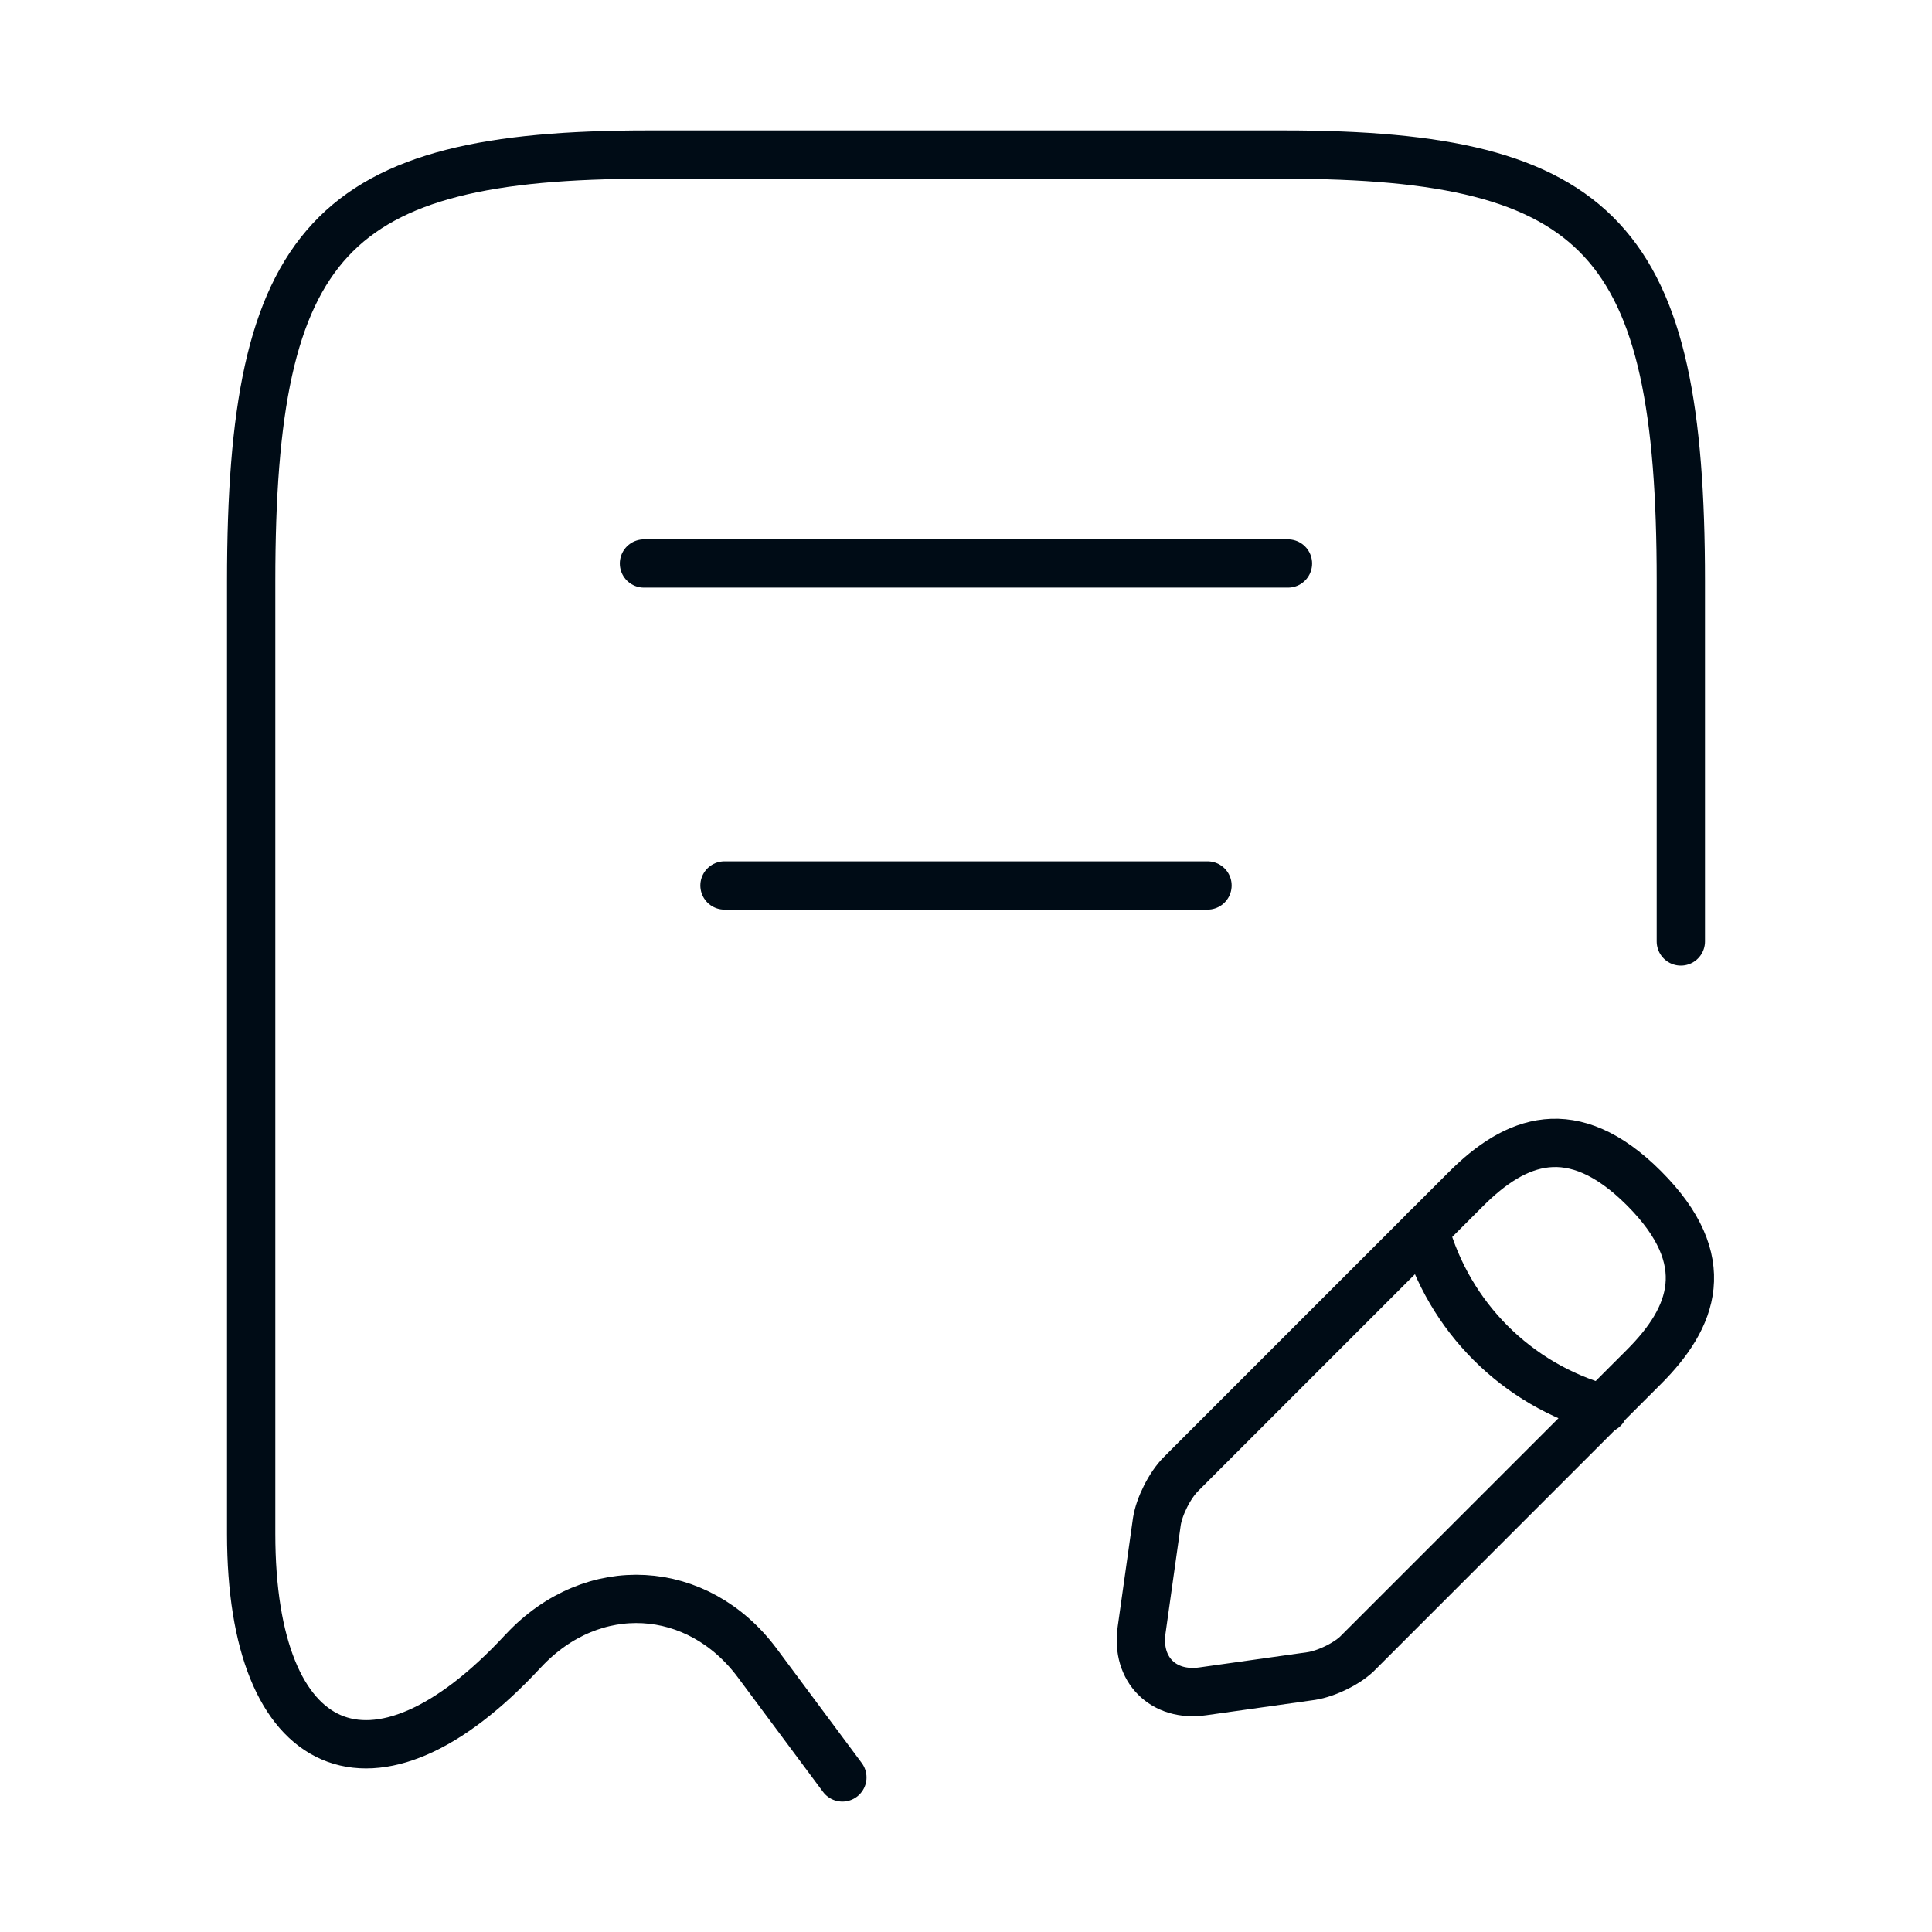
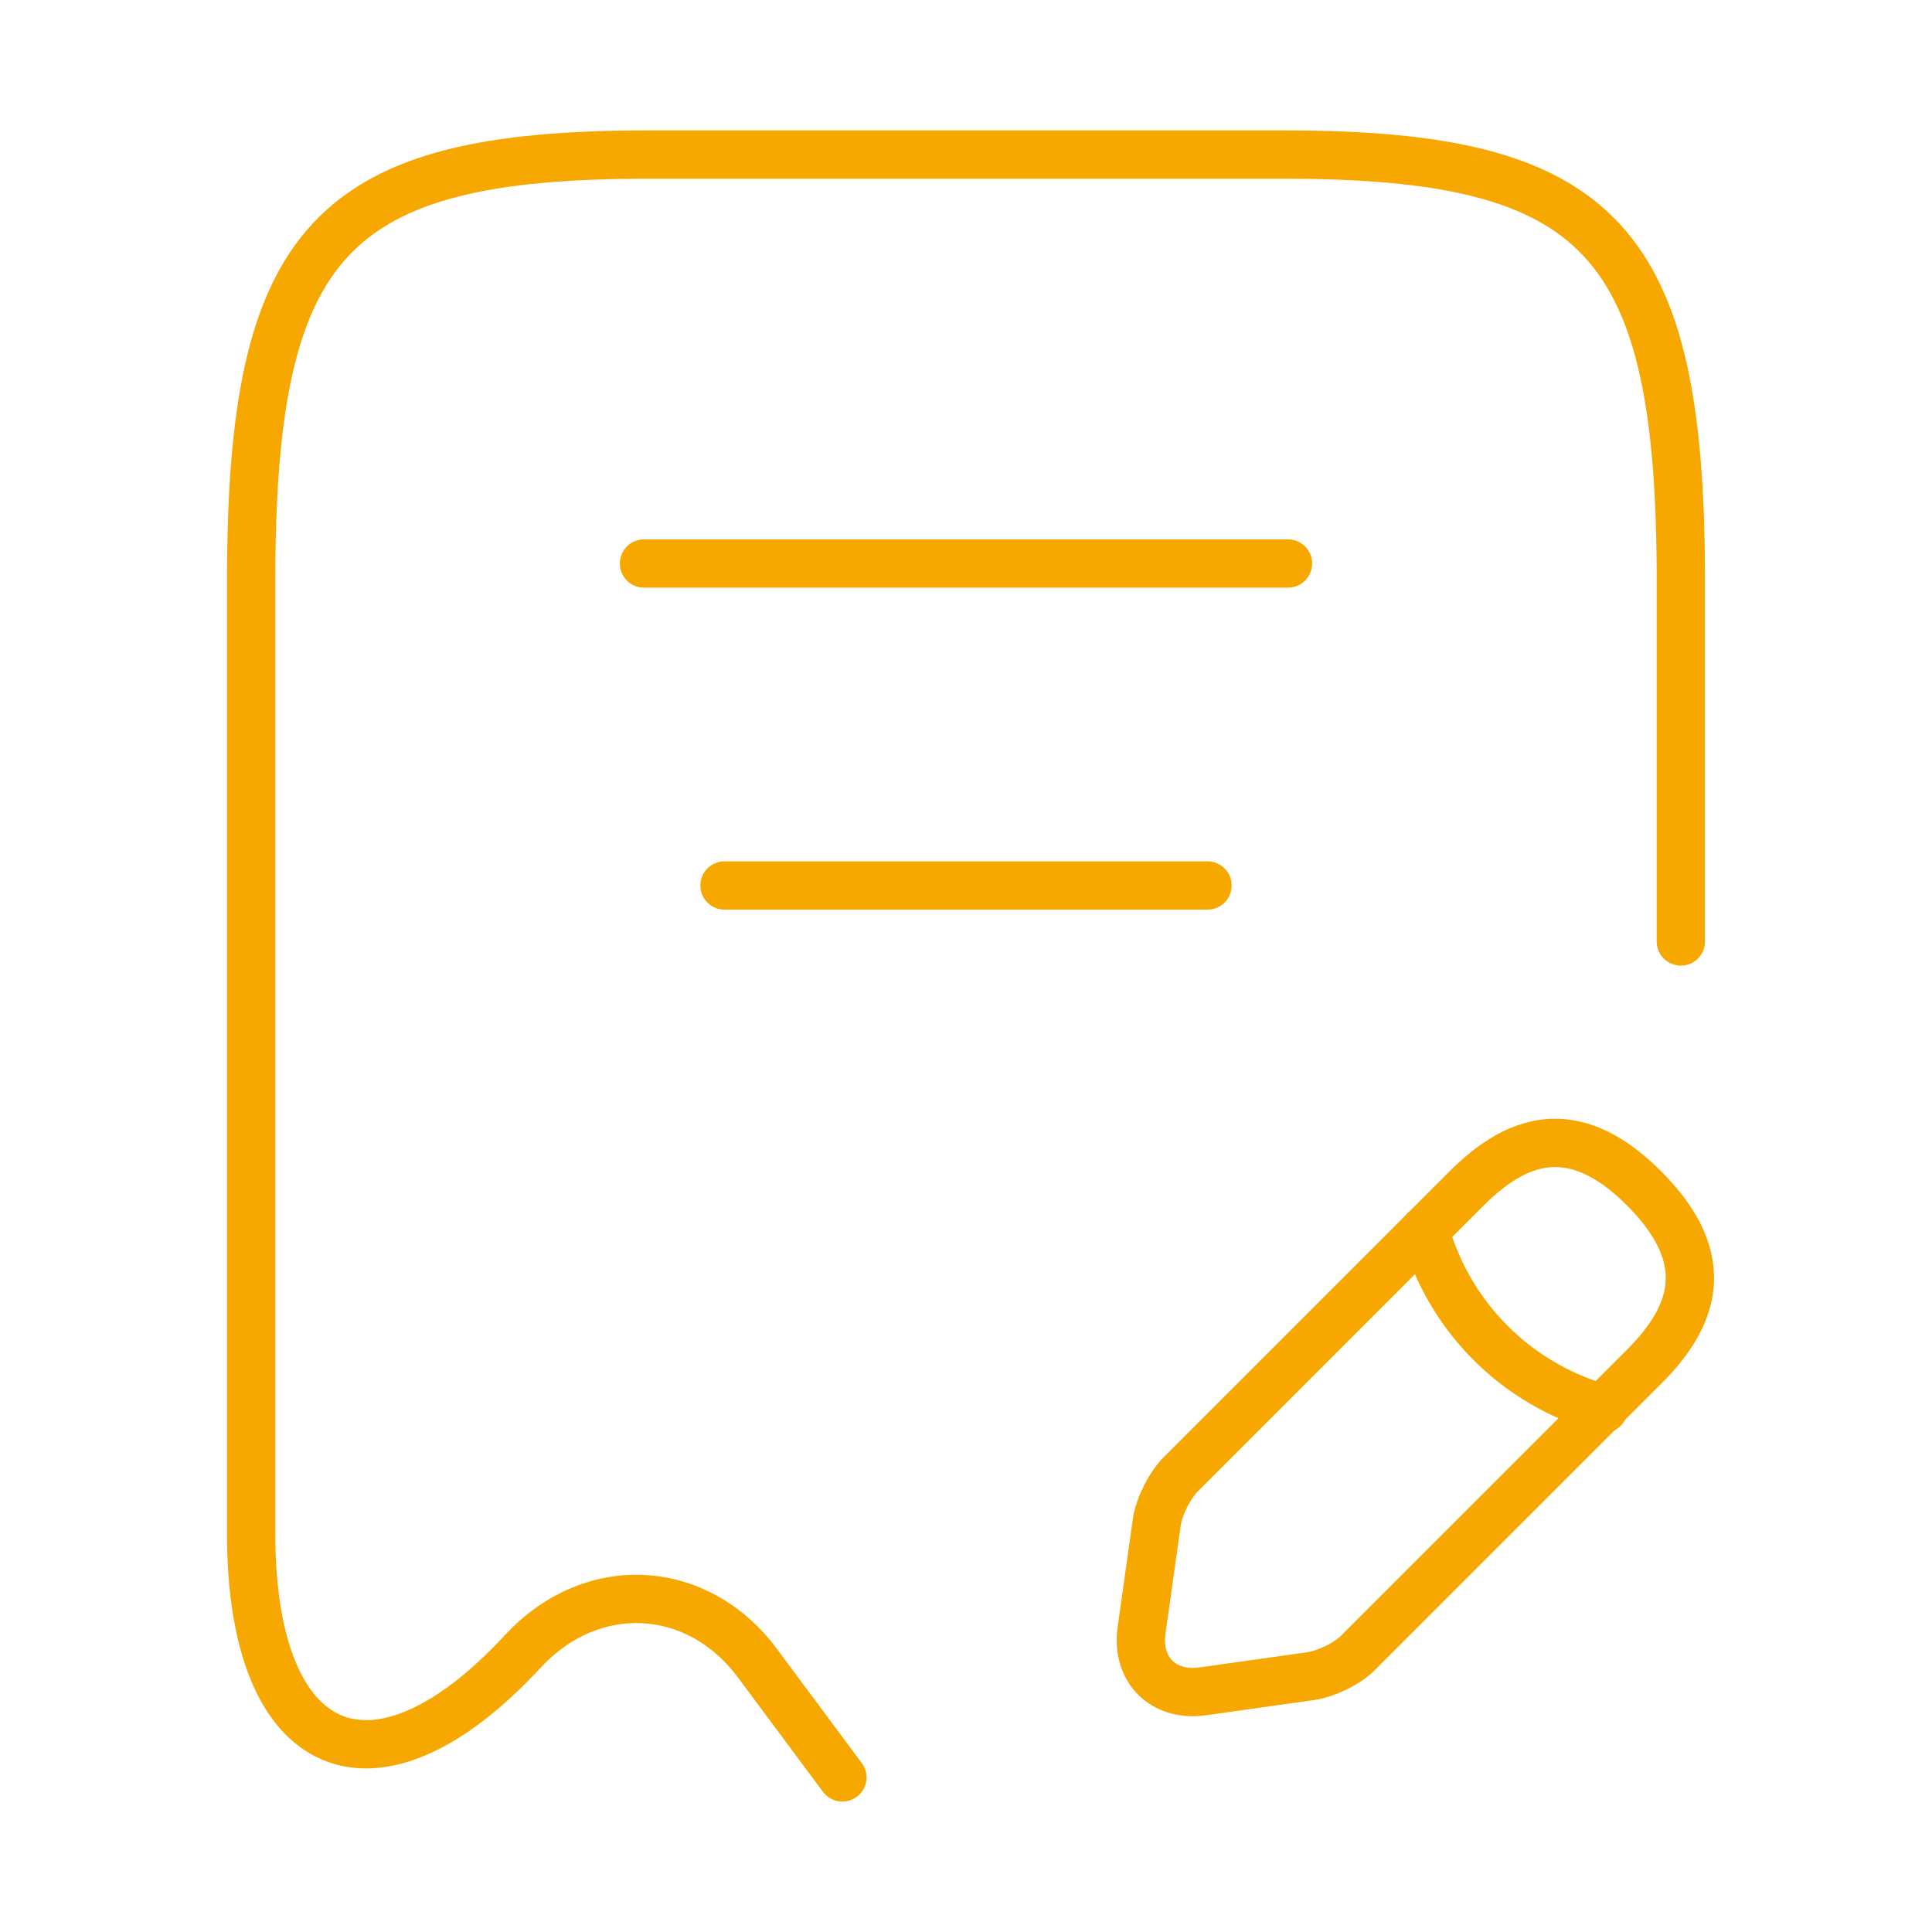
<svg xmlns="http://www.w3.org/2000/svg" width="100" height="100" viewBox="0 0 100 100" fill="none">
-   <path d="M87 48.73V30.073C87 12.423 82.908 8 66.454 8H33.546C17.092 8 13 12.423 13 30.073V79.387C13 91.037 19.355 93.796 27.06 85.475L27.104 85.431C30.673 81.62 36.114 81.927 39.205 86.088L43.601 92" stroke="#000C16" stroke-width="2.5" stroke-linecap="round" stroke-linejoin="round" />
-   <path d="M33.332 29.167H66.665" stroke="#000C16" stroke-width="2.5" stroke-linecap="round" stroke-linejoin="round" />
-   <path d="M37.5 45.833H62.5" stroke="#000C16" stroke-width="2.5" stroke-linecap="round" stroke-linejoin="round" />
-   <path d="M75.88 61.543L61.131 76.293C60.547 76.876 60.005 77.96 59.88 78.751L59.089 84.376C58.797 86.418 60.214 87.835 62.255 87.543L67.881 86.751C68.672 86.626 69.797 86.085 70.339 85.501L85.089 70.751C87.631 68.21 88.839 65.251 85.089 61.501C81.381 57.793 78.422 59.001 75.88 61.543Z" stroke="#000C16" stroke-width="2.5" stroke-miterlimit="10" stroke-linecap="round" stroke-linejoin="round" />
-   <path d="M73.748 63.668C74.998 68.168 78.498 71.668 82.998 72.918" stroke="#000C16" stroke-width="2.5" stroke-miterlimit="10" stroke-linecap="round" stroke-linejoin="round" />
+   <path d="M87 48.73V30.073C87 12.423 82.908 8 66.454 8H33.546C17.092 8 13 12.423 13 30.073V79.387C13 91.037 19.355 93.796 27.06 85.475L27.104 85.431C30.673 81.62 36.114 81.927 39.205 86.088L43.601 92" stroke="#F6A801" stroke-width="2.5" stroke-linecap="round" stroke-linejoin="round" />
+   <path d="M33.333 29.167H66.666" stroke="#F6A801" stroke-width="2.5" stroke-linecap="round" stroke-linejoin="round" />
+   <path d="M37.5 45.833H62.5" stroke="#F6A801" stroke-width="2.5" stroke-linecap="round" stroke-linejoin="round" />
+   <path d="M75.879 61.543L61.13 76.293C60.546 76.876 60.005 77.96 59.88 78.751L59.088 84.376C58.796 86.418 60.213 87.835 62.255 87.543L67.88 86.751C68.671 86.626 69.796 86.085 70.338 85.501L85.088 70.751C87.63 68.21 88.838 65.251 85.088 61.501C81.38 57.793 78.421 59.001 75.879 61.543Z" stroke="#F6A801" stroke-width="2.5" stroke-miterlimit="10" stroke-linecap="round" stroke-linejoin="round" />
+   <path d="M73.747 63.668C74.997 68.168 78.497 71.668 82.997 72.918" stroke="#F6A801" stroke-width="2.5" stroke-miterlimit="10" stroke-linecap="round" stroke-linejoin="round" />
</svg>
